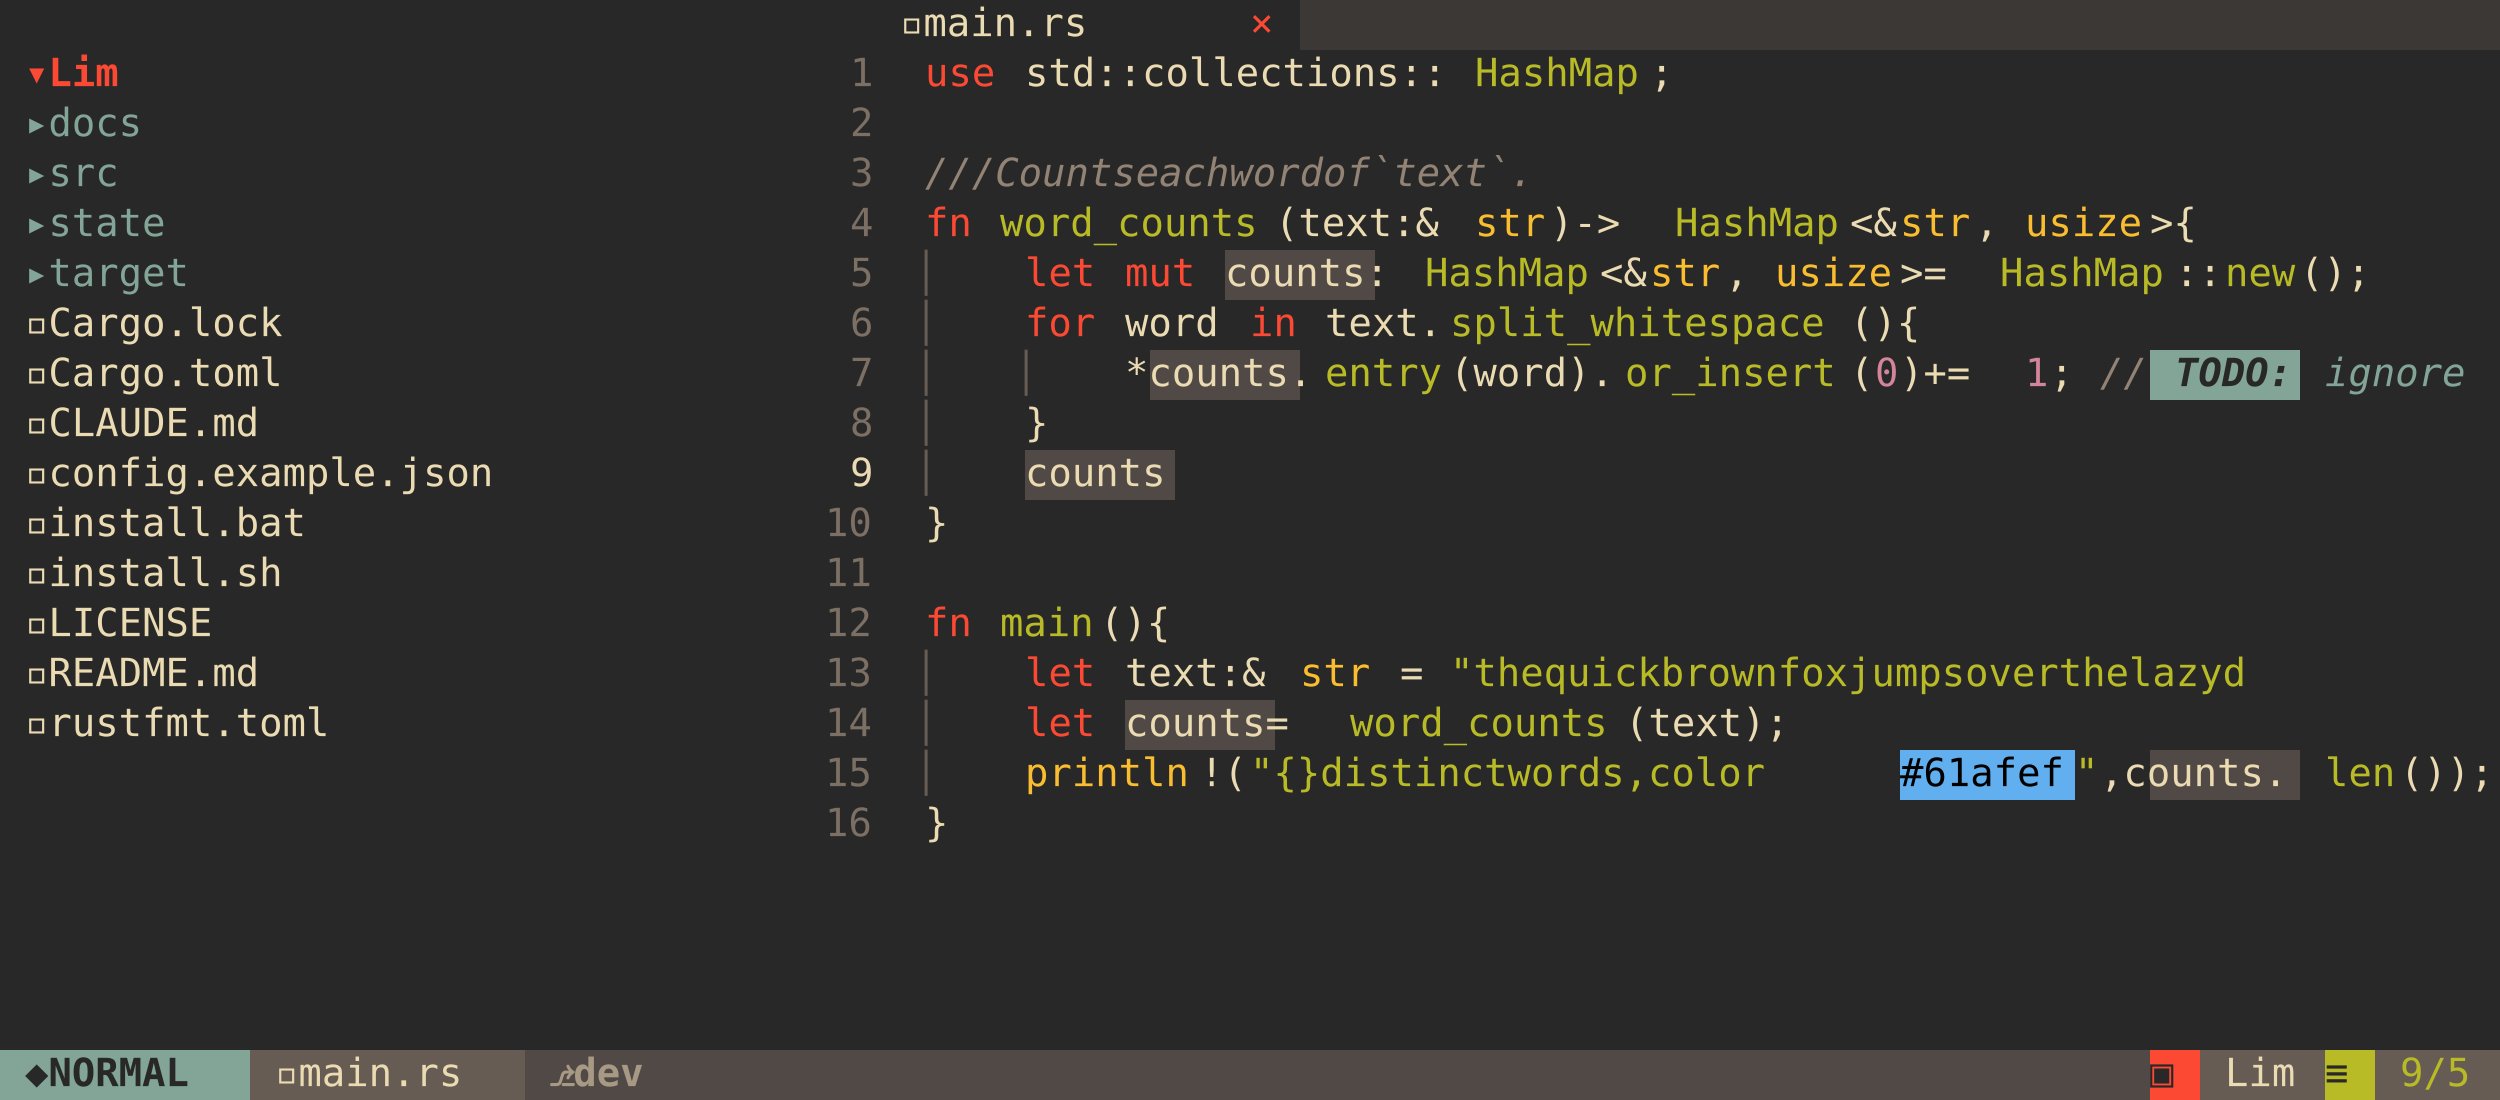
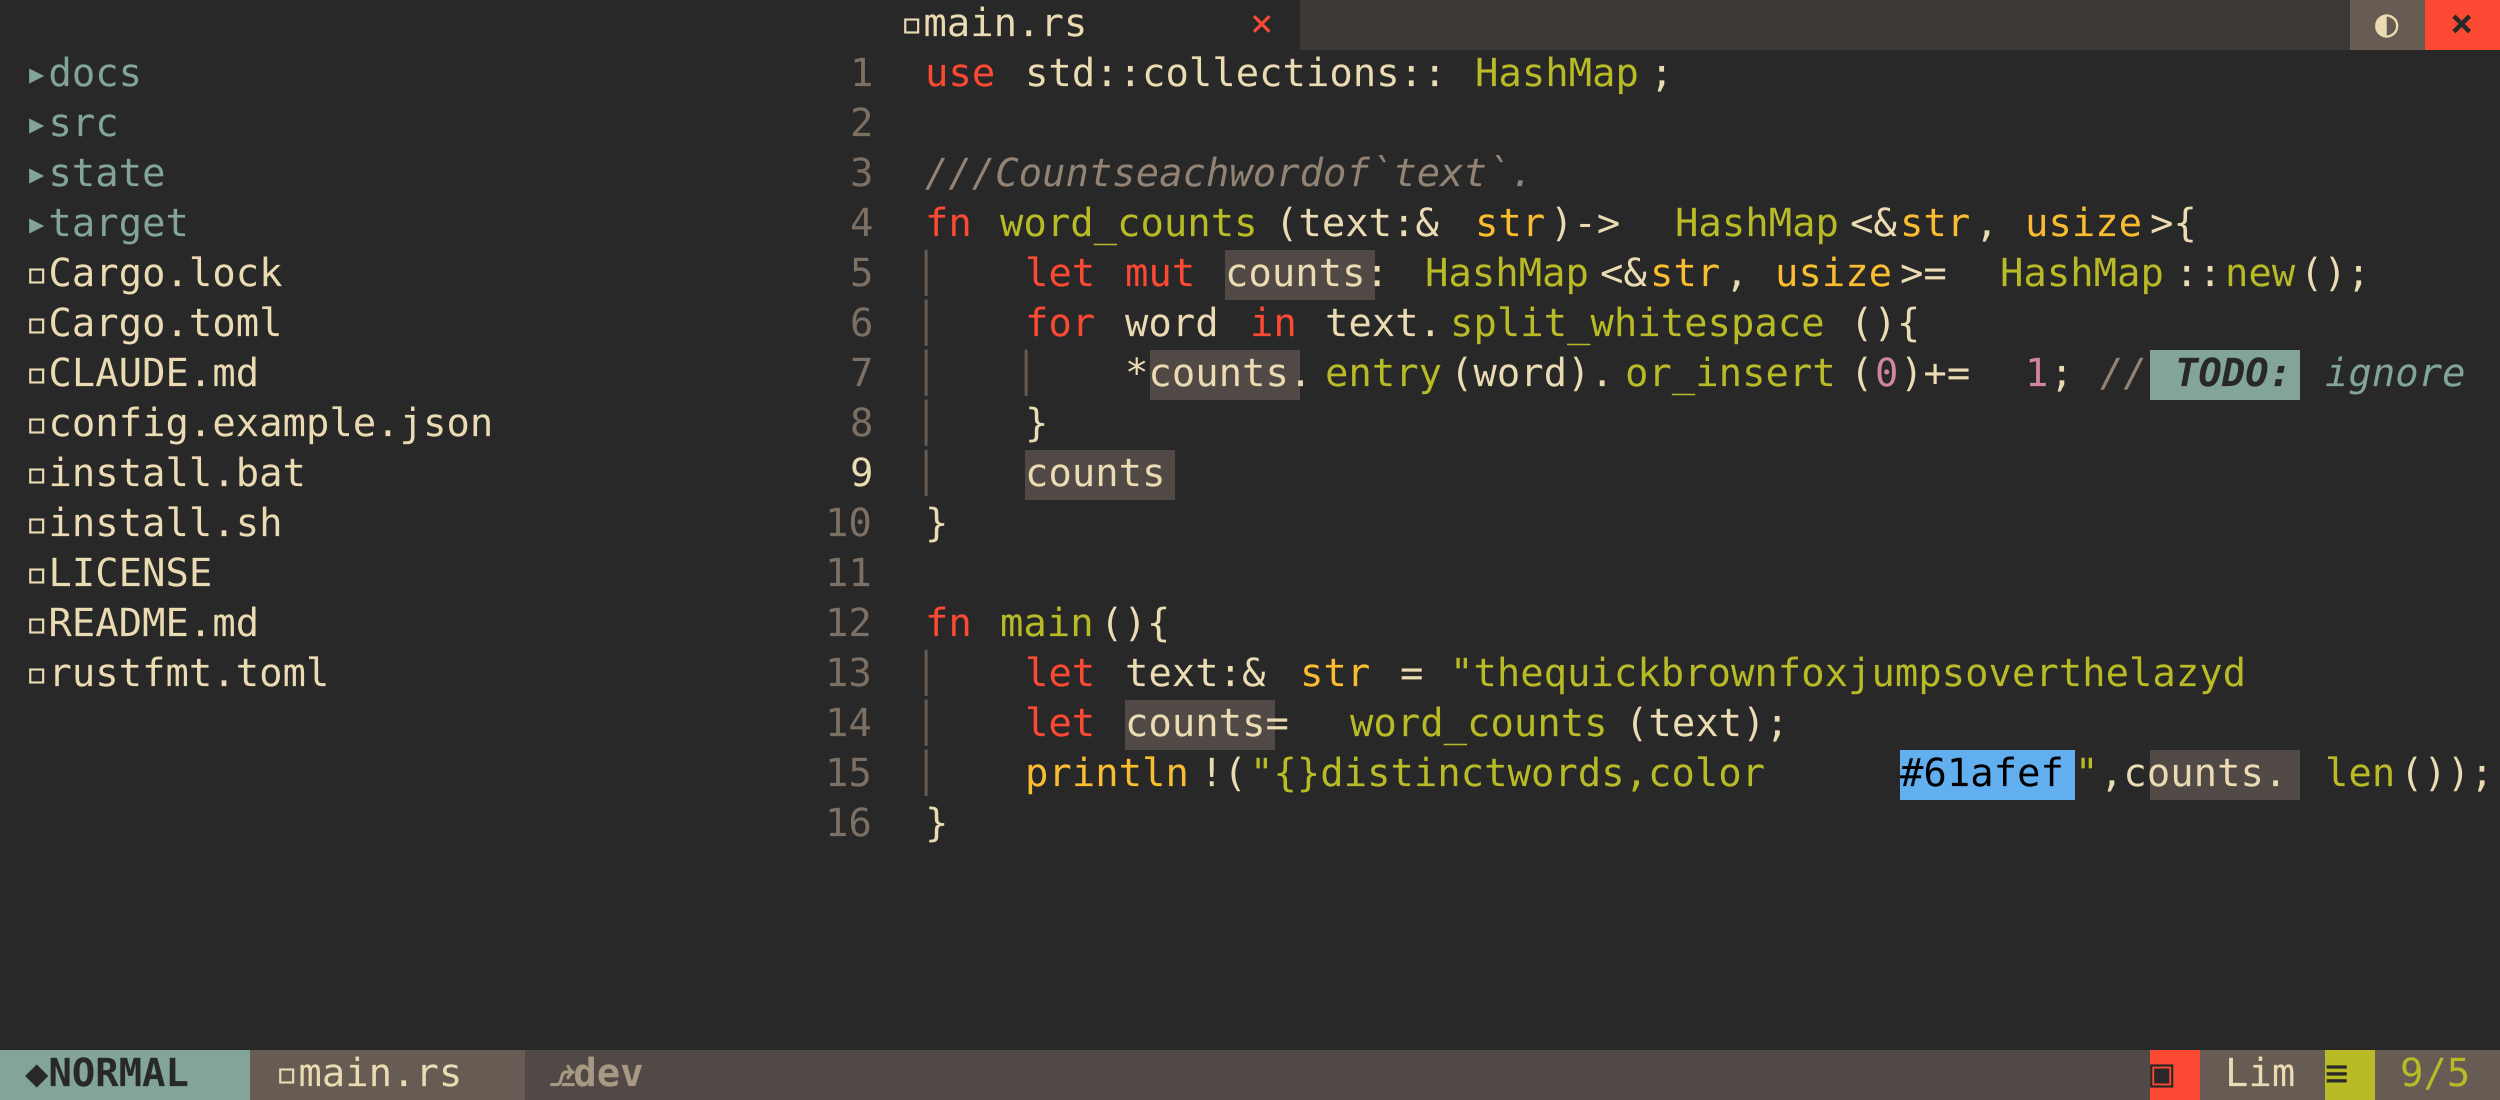
<svg xmlns="http://www.w3.org/2000/svg" width="900" height="396" viewBox="0 0 900 396" font-family="'JetBrainsMono Nerd Font','Symbols Nerd Font','Cascadia Code',Consolas,monospace" font-size="14" xml:space="preserve">
  <rect x="0" y="0" width="468" height="18" fill="#282828" />
-   <rect x="468" y="0" width="432" height="18" fill="#3c3836" />
+   <rect x="468" y="0" width="378" height="18" fill="#3c3836" />
+   <rect x="846" y="0" width="27" height="18" fill="#665c54" />
+   <rect x="873" y="0" width="27" height="18" fill="#fb4934" />
  <text x="324 342 351 360 369 378 387 396" y="13" fill="#ebdbb2">▫main.rs</text>
  <text x="450" y="13" fill="#fb4934">×</text>
+   <text x="855" y="13" fill="#ebdbb2" font-weight="bold">◐</text>
+   <text x="882" y="13" fill="#282828" font-weight="bold">×</text>
  <rect x="0" y="18" width="900" height="18" fill="#282828" />
-   <text x="9 27 36 45" y="31" fill="#fb4934" font-weight="bold">▾Lim</text>
+   <text x="9 27 36 45 54" y="31" fill="#83a598">▸docs</text>
  <text x="270" y="31" fill="#282828">│</text>
  <text x="306" y="31" fill="#7c6f64">1</text>
  <text x="333 342 351" y="31" fill="#fb4934">use</text>
  <text x="369 378 387 396 405 414 423 432 441 450 459 468 477 486 495 504 513 522" y="31" fill="#ebdbb2">std::collections::</text>
  <text x="531 540 549 558 567 576 585" y="31" fill="#b8bb26">HashMap</text>
  <text x="594" y="31" fill="#ebdbb2">;</text>
  <rect x="0" y="36" width="900" height="18" fill="#282828" />
-   <text x="9 27 36 45 54" y="49" fill="#83a598">▸docs</text>
+   <text x="9 27 36 45" y="49" fill="#83a598">▸src</text>
  <text x="270" y="49" fill="#282828">│</text>
  <text x="306" y="49" fill="#7c6f64">2</text>
  <rect x="0" y="54" width="900" height="18" fill="#282828" />
-   <text x="9 27 36 45" y="67" fill="#83a598">▸src</text>
+   <text x="9 27 36 45 54 63" y="67" fill="#83a598">▸state</text>
  <text x="270" y="67" fill="#282828">│</text>
  <text x="306" y="67" fill="#7c6f64">3</text>
  <text x="333 342 351 369 378 387 396 405 414 432 441 450 459 477 486 495 504 522 531 549 558 567 576 585 594 603" y="67" fill="#928374" font-style="italic">///Countseachwordof`text`.</text>
  <rect x="0" y="72" width="900" height="18" fill="#282828" />
-   <text x="9 27 36 45 54 63" y="85" fill="#83a598">▸state</text>
+   <text x="9 27 36 45 54 63 72" y="85" fill="#83a598">▸target</text>
  <text x="270" y="85" fill="#282828">│</text>
  <text x="306" y="85" fill="#7c6f64">4</text>
  <text x="333 342" y="85" fill="#fb4934">fn</text>
  <text x="360 369 378 387 396 405 414 423 432 441 450" y="85" fill="#b8bb26">word_counts</text>
  <text x="459 468 477 486 495 504 522" y="85" fill="#ebdbb2">(text:&amp;</text>
  <text x="531 540 549" y="85" fill="#fabd2f">str</text>
  <text x="558 576 585" y="85" fill="#ebdbb2">)-&gt;</text>
  <text x="603 612 621 630 639 648 657" y="85" fill="#b8bb26">HashMap</text>
  <text x="666 675" y="85" fill="#ebdbb2">&lt;&amp;</text>
  <text x="684 693 702" y="85" fill="#fabd2f">str</text>
  <text x="711" y="85" fill="#ebdbb2">,</text>
  <text x="729 738 747 756 765" y="85" fill="#fabd2f">usize</text>
  <text x="774 792" y="85" fill="#ebdbb2">&gt;{</text>
  <rect x="0" y="90" width="441" height="18" fill="#282828" />
  <rect x="441" y="90" width="54" height="18" fill="#504945" />
  <rect x="495" y="90" width="405" height="18" fill="#282828" />
-   <text x="9 27 36 45 54 63 72" y="103" fill="#83a598">▸target</text>
+   <text x="9 27 36 45 54 63 72 81 90 99 108" y="103" fill="#ebdbb2">▫Cargo.lock</text>
  <text x="270" y="103" fill="#282828">│</text>
  <text x="306" y="103" fill="#7c6f64">5</text>
  <text x="333" y="103" fill="#665c54">▏</text>
  <text x="369 378 387" y="103" fill="#fb4934">let</text>
  <text x="405 414 423" y="103" fill="#fb4934">mut</text>
  <text x="441 450 459 468 477 486 495" y="103" fill="#ebdbb2">counts:</text>
  <text x="513 522 531 540 549 558 567" y="103" fill="#b8bb26">HashMap</text>
  <text x="576 585" y="103" fill="#ebdbb2">&lt;&amp;</text>
  <text x="594 603 612" y="103" fill="#fabd2f">str</text>
  <text x="621" y="103" fill="#ebdbb2">,</text>
  <text x="639 648 657 666 675" y="103" fill="#fabd2f">usize</text>
  <text x="684 702" y="103" fill="#ebdbb2">&gt;=</text>
  <text x="720 729 738 747 756 765 774" y="103" fill="#b8bb26">HashMap</text>
  <text x="783 792" y="103" fill="#ebdbb2">::</text>
  <text x="801 810 819" y="103" fill="#b8bb26">new</text>
  <text x="828 837 846" y="103" fill="#ebdbb2">();</text>
  <rect x="0" y="108" width="900" height="18" fill="#282828" />
-   <text x="9 27 36 45 54 63 72 81 90 99 108" y="121" fill="#ebdbb2">▫Cargo.lock</text>
+   <text x="9 27 36 45 54 63 72 81 90 99 108" y="121" fill="#ebdbb2">▫Cargo.toml</text>
  <text x="270" y="121" fill="#282828">│</text>
  <text x="306" y="121" fill="#7c6f64">6</text>
  <text x="333" y="121" fill="#665c54">▏</text>
  <text x="369 378 387" y="121" fill="#fb4934">for</text>
  <text x="405 414 423 432" y="121" fill="#ebdbb2">word</text>
  <text x="450 459" y="121" fill="#fb4934">in</text>
  <text x="477 486 495 504 513" y="121" fill="#ebdbb2">text.</text>
  <text x="522 531 540 549 558 567 576 585 594 603 612 621 630 639 648 657" y="121" fill="#b8bb26">split_whitespace</text>
  <text x="666 675 693" y="121" fill="#ebdbb2">(){</text>
  <rect x="0" y="126" width="414" height="18" fill="#282828" />
  <rect x="414" y="126" width="54" height="18" fill="#504945" />
  <rect x="468" y="126" width="306" height="18" fill="#282828" />
  <rect x="774" y="126" width="54" height="18" fill="#83a598" />
  <rect x="828" y="126" width="72" height="18" fill="#282828" />
-   <text x="9 27 36 45 54 63 72 81 90 99 108" y="139" fill="#ebdbb2">▫Cargo.toml</text>
+   <text x="9 27 36 45 54 63 72 81 90 99" y="139" fill="#ebdbb2">▫CLAUDE.md</text>
  <text x="270" y="139" fill="#282828">│</text>
  <text x="306" y="139" fill="#7c6f64">7</text>
  <text x="333" y="139" fill="#665c54">▏</text>
  <text x="369" y="139" fill="#665c54">▏</text>
  <text x="405 414 423 432 441 450 459 468" y="139" fill="#ebdbb2">*counts.</text>
  <text x="477 486 495 504 513" y="139" fill="#b8bb26">entry</text>
  <text x="522 531 540 549 558 567 576" y="139" fill="#ebdbb2">(word).</text>
  <text x="585 594 603 612 621 630 639 648 657" y="139" fill="#b8bb26">or_insert</text>
  <text x="666" y="139" fill="#ebdbb2">(</text>
  <text x="675" y="139" fill="#d3869b">0</text>
  <text x="684 702 711" y="139" fill="#ebdbb2">)+=</text>
  <text x="729" y="139" fill="#d3869b">1</text>
  <text x="738" y="139" fill="#ebdbb2">;</text>
  <text x="756 765" y="139" fill="#928374" font-style="italic">//</text>
  <text x="783 792 801 810 819" y="139" fill="#282828" font-weight="bold" font-style="italic">TODO:</text>
  <text x="837 846 855 864 873 882" y="139" fill="#83a598" font-style="italic">ignore</text>
  <rect x="0" y="144" width="900" height="18" fill="#282828" />
-   <text x="9 27 36 45 54 63 72 81 90 99" y="157" fill="#ebdbb2">▫CLAUDE.md</text>
+   <text x="9 27 36 45 54 63 72 81 90 99 108 117 126 135 144 153 162 171 180 189" y="157" fill="#ebdbb2">▫config.example.json</text>
  <text x="270" y="157" fill="#282828">│</text>
  <text x="306" y="157" fill="#7c6f64">8</text>
  <text x="333" y="157" fill="#665c54">▏</text>
  <text x="369" y="157" fill="#ebdbb2">}</text>
  <rect x="0" y="162" width="369" height="18" fill="#282828" />
  <rect x="369" y="162" width="54" height="18" fill="#504945" />
  <rect x="423" y="162" width="477" height="18" fill="#282828" />
-   <text x="9 27 36 45 54 63 72 81 90 99 108 117 126 135 144 153 162 171 180 189" y="175" fill="#ebdbb2">▫config.example.json</text>
+   <text x="9 27 36 45 54 63 72 81 90 99 108 117" y="175" fill="#ebdbb2">▫install.bat</text>
  <text x="270" y="175" fill="#282828">│</text>
  <text x="306" y="175" fill="#ebdbb2">9</text>
  <text x="333" y="175" fill="#665c54">▏</text>
  <text x="369 378 387 396 405 414" y="175" fill="#ebdbb2">counts</text>
  <rect x="0" y="180" width="900" height="18" fill="#282828" />
-   <text x="9 27 36 45 54 63 72 81 90 99 108 117" y="193" fill="#ebdbb2">▫install.bat</text>
+   <text x="9 27 36 45 54 63 72 81 90 99 108" y="193" fill="#ebdbb2">▫install.sh</text>
  <text x="270" y="193" fill="#282828">│</text>
  <text x="297 306" y="193" fill="#7c6f64">10</text>
  <text x="333" y="193" fill="#ebdbb2">}</text>
  <rect x="0" y="198" width="900" height="18" fill="#282828" />
-   <text x="9 27 36 45 54 63 72 81 90 99 108" y="211" fill="#ebdbb2">▫install.sh</text>
+   <text x="9 27 36 45 54 63 72 81" y="211" fill="#ebdbb2">▫LICENSE</text>
  <text x="270" y="211" fill="#282828">│</text>
  <text x="297 306" y="211" fill="#7c6f64">11</text>
  <rect x="0" y="216" width="900" height="18" fill="#282828" />
-   <text x="9 27 36 45 54 63 72 81" y="229" fill="#ebdbb2">▫LICENSE</text>
+   <text x="9 27 36 45 54 63 72 81 90 99" y="229" fill="#ebdbb2">▫README.md</text>
  <text x="270" y="229" fill="#282828">│</text>
  <text x="297 306" y="229" fill="#7c6f64">12</text>
  <text x="333 342" y="229" fill="#fb4934">fn</text>
  <text x="360 369 378 387" y="229" fill="#b8bb26">main</text>
  <text x="396 405 423" y="229" fill="#ebdbb2">(){</text>
  <rect x="0" y="234" width="900" height="18" fill="#282828" />
-   <text x="9 27 36 45 54 63 72 81 90 99" y="247" fill="#ebdbb2">▫README.md</text>
+   <text x="9 27 36 45 54 63 72 81 90 99 108 117 126" y="247" fill="#ebdbb2">▫rustfmt.toml</text>
  <text x="270" y="247" fill="#282828">│</text>
  <text x="297 306" y="247" fill="#7c6f64">13</text>
  <text x="333" y="247" fill="#665c54">▏</text>
  <text x="369 378 387" y="247" fill="#fb4934">let</text>
  <text x="405 414 423 432 441 459" y="247" fill="#ebdbb2">text:&amp;</text>
  <text x="468 477 486" y="247" fill="#fabd2f">str</text>
  <text x="504" y="247" fill="#ebdbb2">=</text>
  <text x="522 531 540 549 567 576 585 594 603 621 630 639 648 657 675 684 693 711 720 729 738 747 765 774 783 792 810 819 828 846 855 864 873 891" y="247" fill="#b8bb26">"thequickbrownfoxjumpsoverthelazyd</text>
  <rect x="0" y="252" width="405" height="18" fill="#282828" />
  <rect x="405" y="252" width="54" height="18" fill="#504945" />
  <rect x="459" y="252" width="441" height="18" fill="#282828" />
-   <text x="9 27 36 45 54 63 72 81 90 99 108 117 126" y="265" fill="#ebdbb2">▫rustfmt.toml</text>
  <text x="270" y="265" fill="#282828">│</text>
  <text x="297 306" y="265" fill="#7c6f64">14</text>
  <text x="333" y="265" fill="#665c54">▏</text>
  <text x="369 378 387" y="265" fill="#fb4934">let</text>
  <text x="405 414 423 432 441 450 468" y="265" fill="#ebdbb2">counts=</text>
  <text x="486 495 504 513 522 531 540 549 558 567 576" y="265" fill="#b8bb26">word_counts</text>
  <text x="585 594 603 612 621 630 639" y="265" fill="#ebdbb2">(text);</text>
  <rect x="0" y="270" width="684" height="18" fill="#282828" />
  <rect x="684" y="270" width="63" height="18" fill="#61afef" />
  <rect x="747" y="270" width="27" height="18" fill="#282828" />
  <rect x="774" y="270" width="54" height="18" fill="#504945" />
  <rect x="828" y="270" width="72" height="18" fill="#282828" />
  <text x="270" y="283" fill="#282828">│</text>
  <text x="297 306" y="283" fill="#7c6f64">15</text>
  <text x="333" y="283" fill="#665c54">▏</text>
  <text x="369 378 387 396 405 414 423" y="283" fill="#fabd2f">println</text>
  <text x="432 441" y="283" fill="#ebdbb2">!(</text>
  <text x="450 459 468 486 495 504 513 522 531 540 549 567 576 585 594 603 612 630 639 648 657 666" y="283" fill="#b8bb26">"{}distinctwords,color</text>
  <text x="684 693 702 711 720 729 738" y="283" fill="#000000">#61afef</text>
  <text x="747" y="283" fill="#b8bb26">"</text>
  <text x="756 774 783 792 801 810 819 828" y="283" fill="#ebdbb2">,counts.</text>
  <text x="837 846 855" y="283" fill="#b8bb26">len</text>
  <text x="864 873 882 891" y="283" fill="#ebdbb2">());</text>
  <rect x="0" y="288" width="900" height="18" fill="#282828" />
  <text x="270" y="301" fill="#282828">│</text>
  <text x="297 306" y="301" fill="#7c6f64">16</text>
  <text x="333" y="301" fill="#ebdbb2">}</text>
  <rect x="0" y="306" width="900" height="18" fill="#282828" />
  <text x="270" y="319" fill="#282828">│</text>
  <rect x="0" y="324" width="900" height="18" fill="#282828" />
  <text x="270" y="337" fill="#282828">│</text>
  <rect x="0" y="342" width="900" height="18" fill="#282828" />
  <text x="270" y="355" fill="#282828">│</text>
  <rect x="0" y="360" width="900" height="18" fill="#282828" />
  <text x="270" y="373" fill="#282828">│</text>
  <rect x="0" y="378" width="90" height="18" fill="#83a598" />
  <rect x="90" y="378" width="99" height="18" fill="#665c54" />
  <rect x="189" y="378" width="585" height="18" fill="#504945" />
  <rect x="774" y="378" width="18" height="18" fill="#fb4934" />
  <rect x="792" y="378" width="45" height="18" fill="#665c54" />
  <rect x="837" y="378" width="18" height="18" fill="#b8bb26" />
  <rect x="855" y="378" width="45" height="18" fill="#665c54" />
  <text x="9 27 36 45 54 63 72" y="391" fill="#282828" font-weight="bold">◆NORMAL</text>
  <text x="99 117 126 135 144 153 162 171" y="391" fill="#ebdbb2">▫main.rs</text>
  <text x="198 216 225 234" y="391" fill="#a89984" font-weight="bold">⎇dev</text>
  <text x="774" y="391" fill="#282828">▣</text>
  <text x="801 810 819" y="391" fill="#ebdbb2">Lim</text>
  <text x="837" y="391" fill="#282828">≡</text>
  <text x="864 873 882" y="391" fill="#b8bb26">9/5</text>
</svg>
